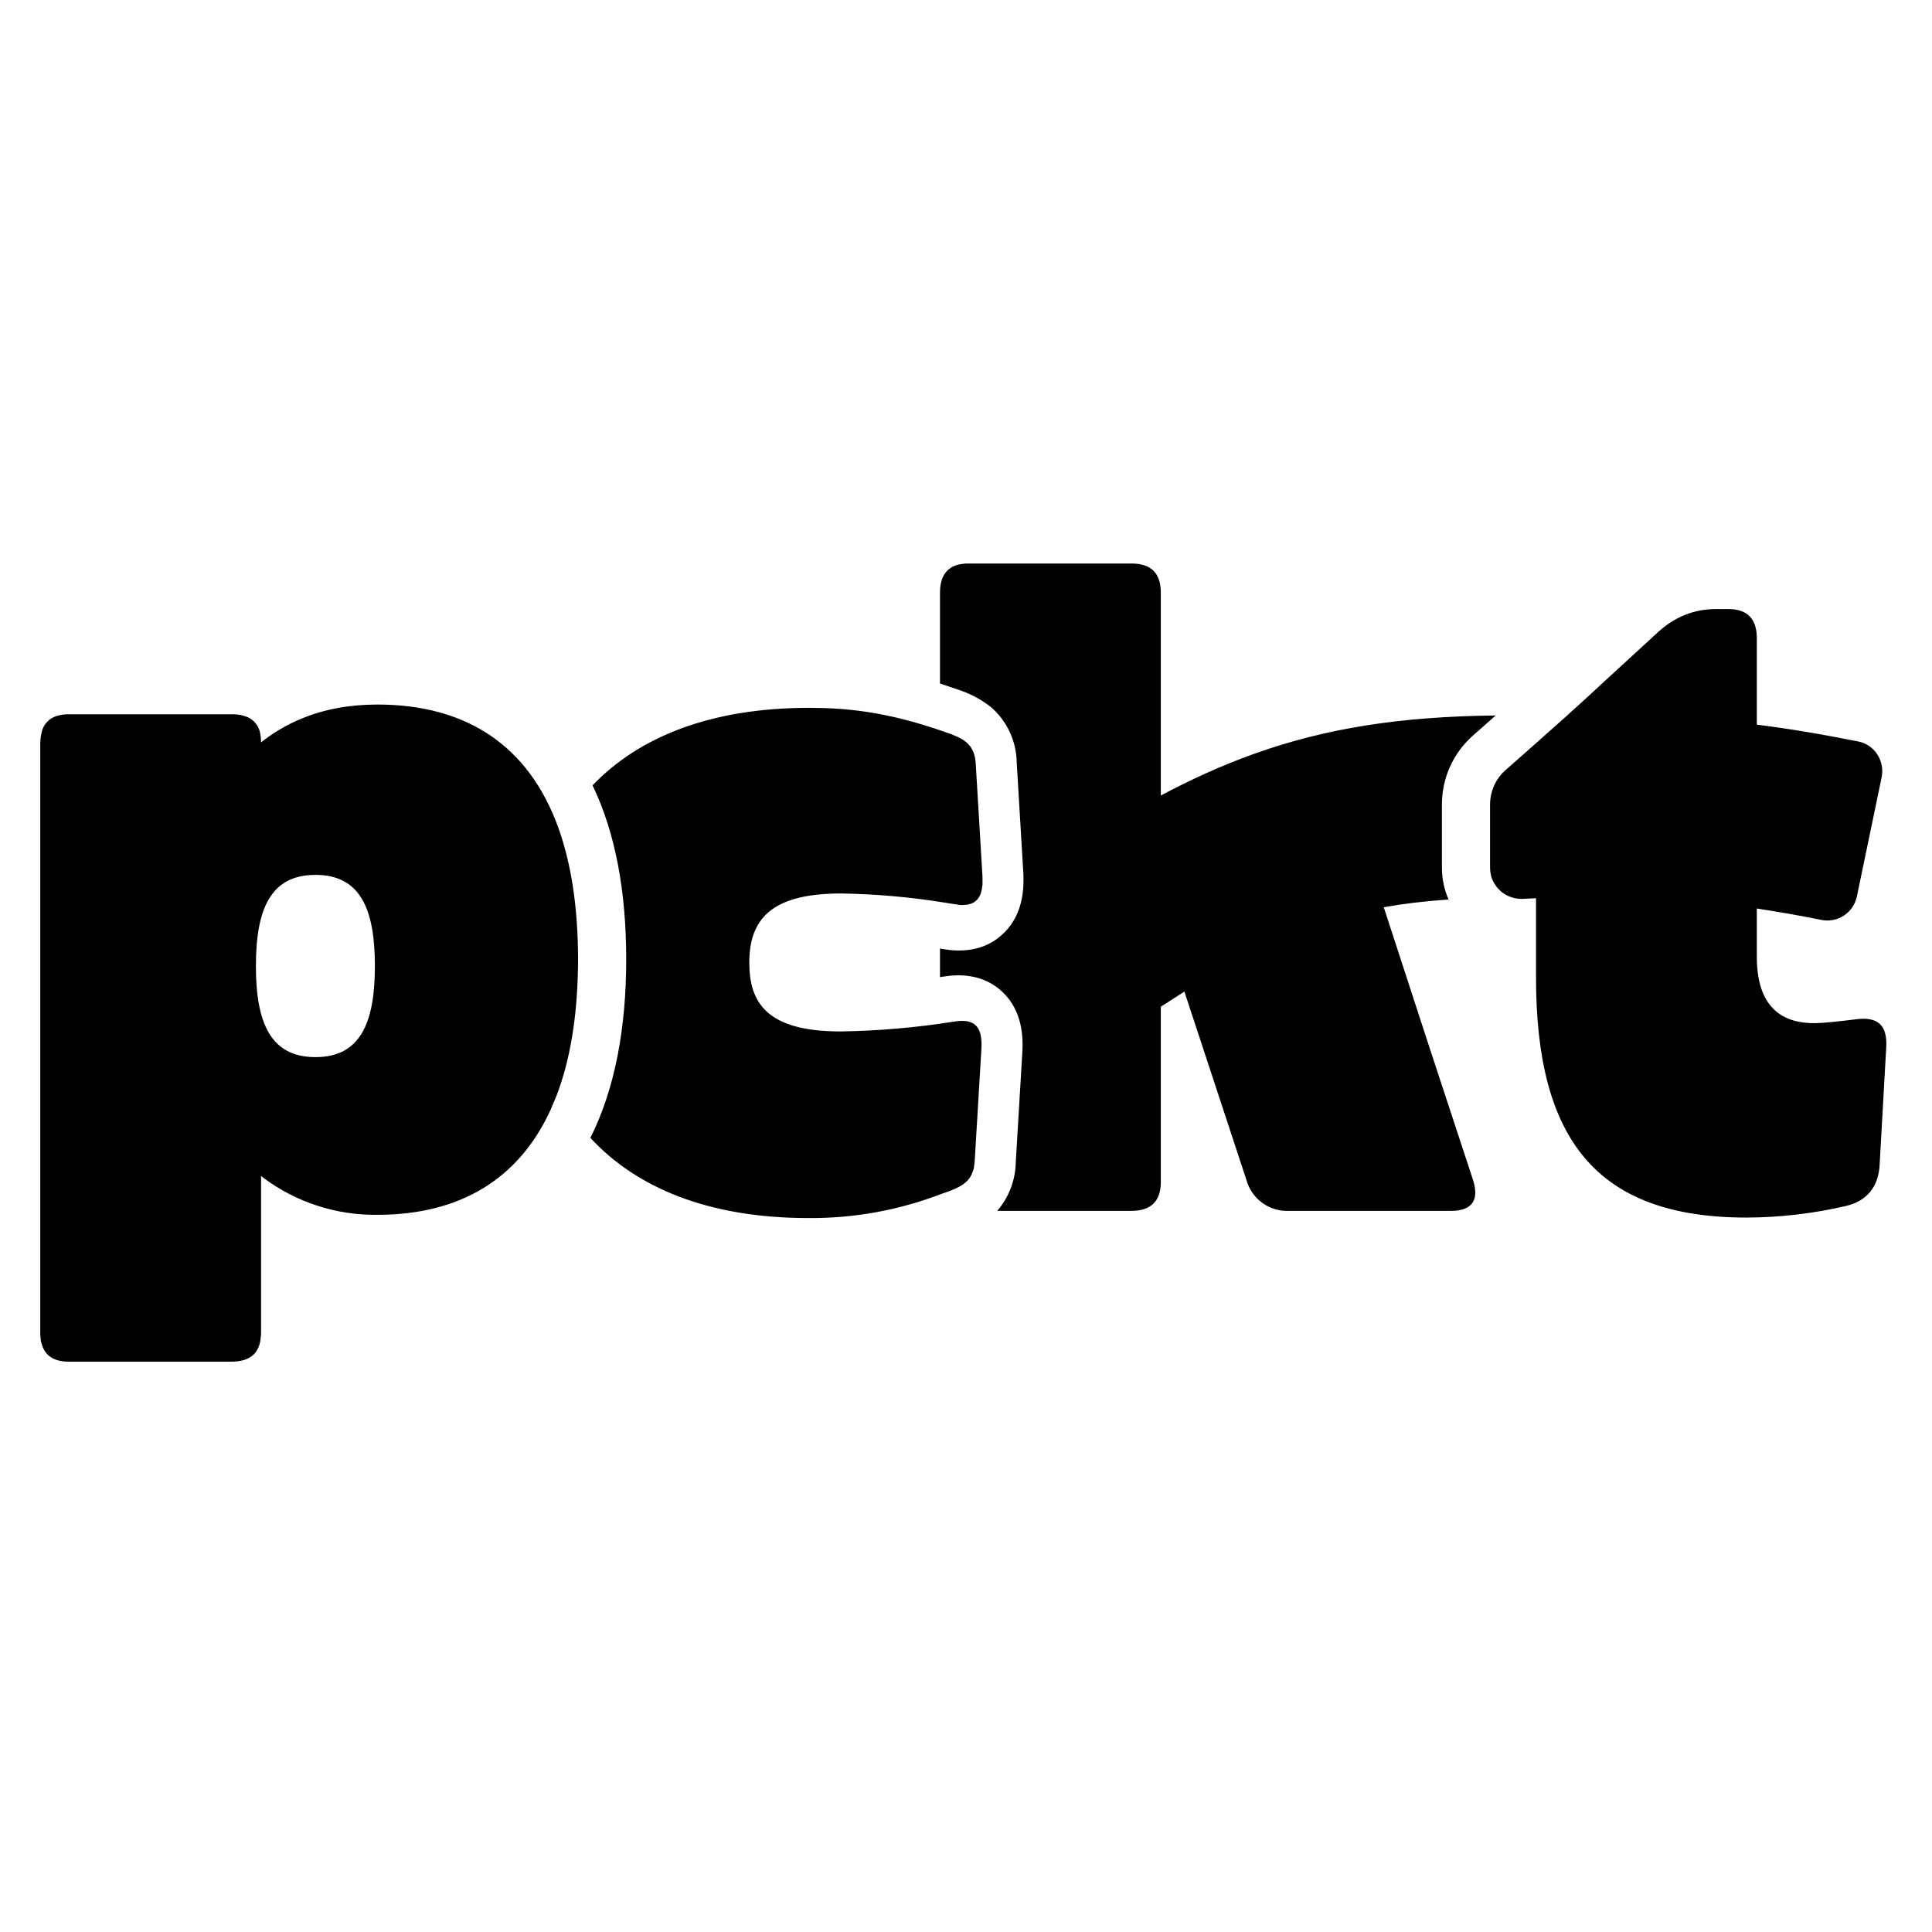
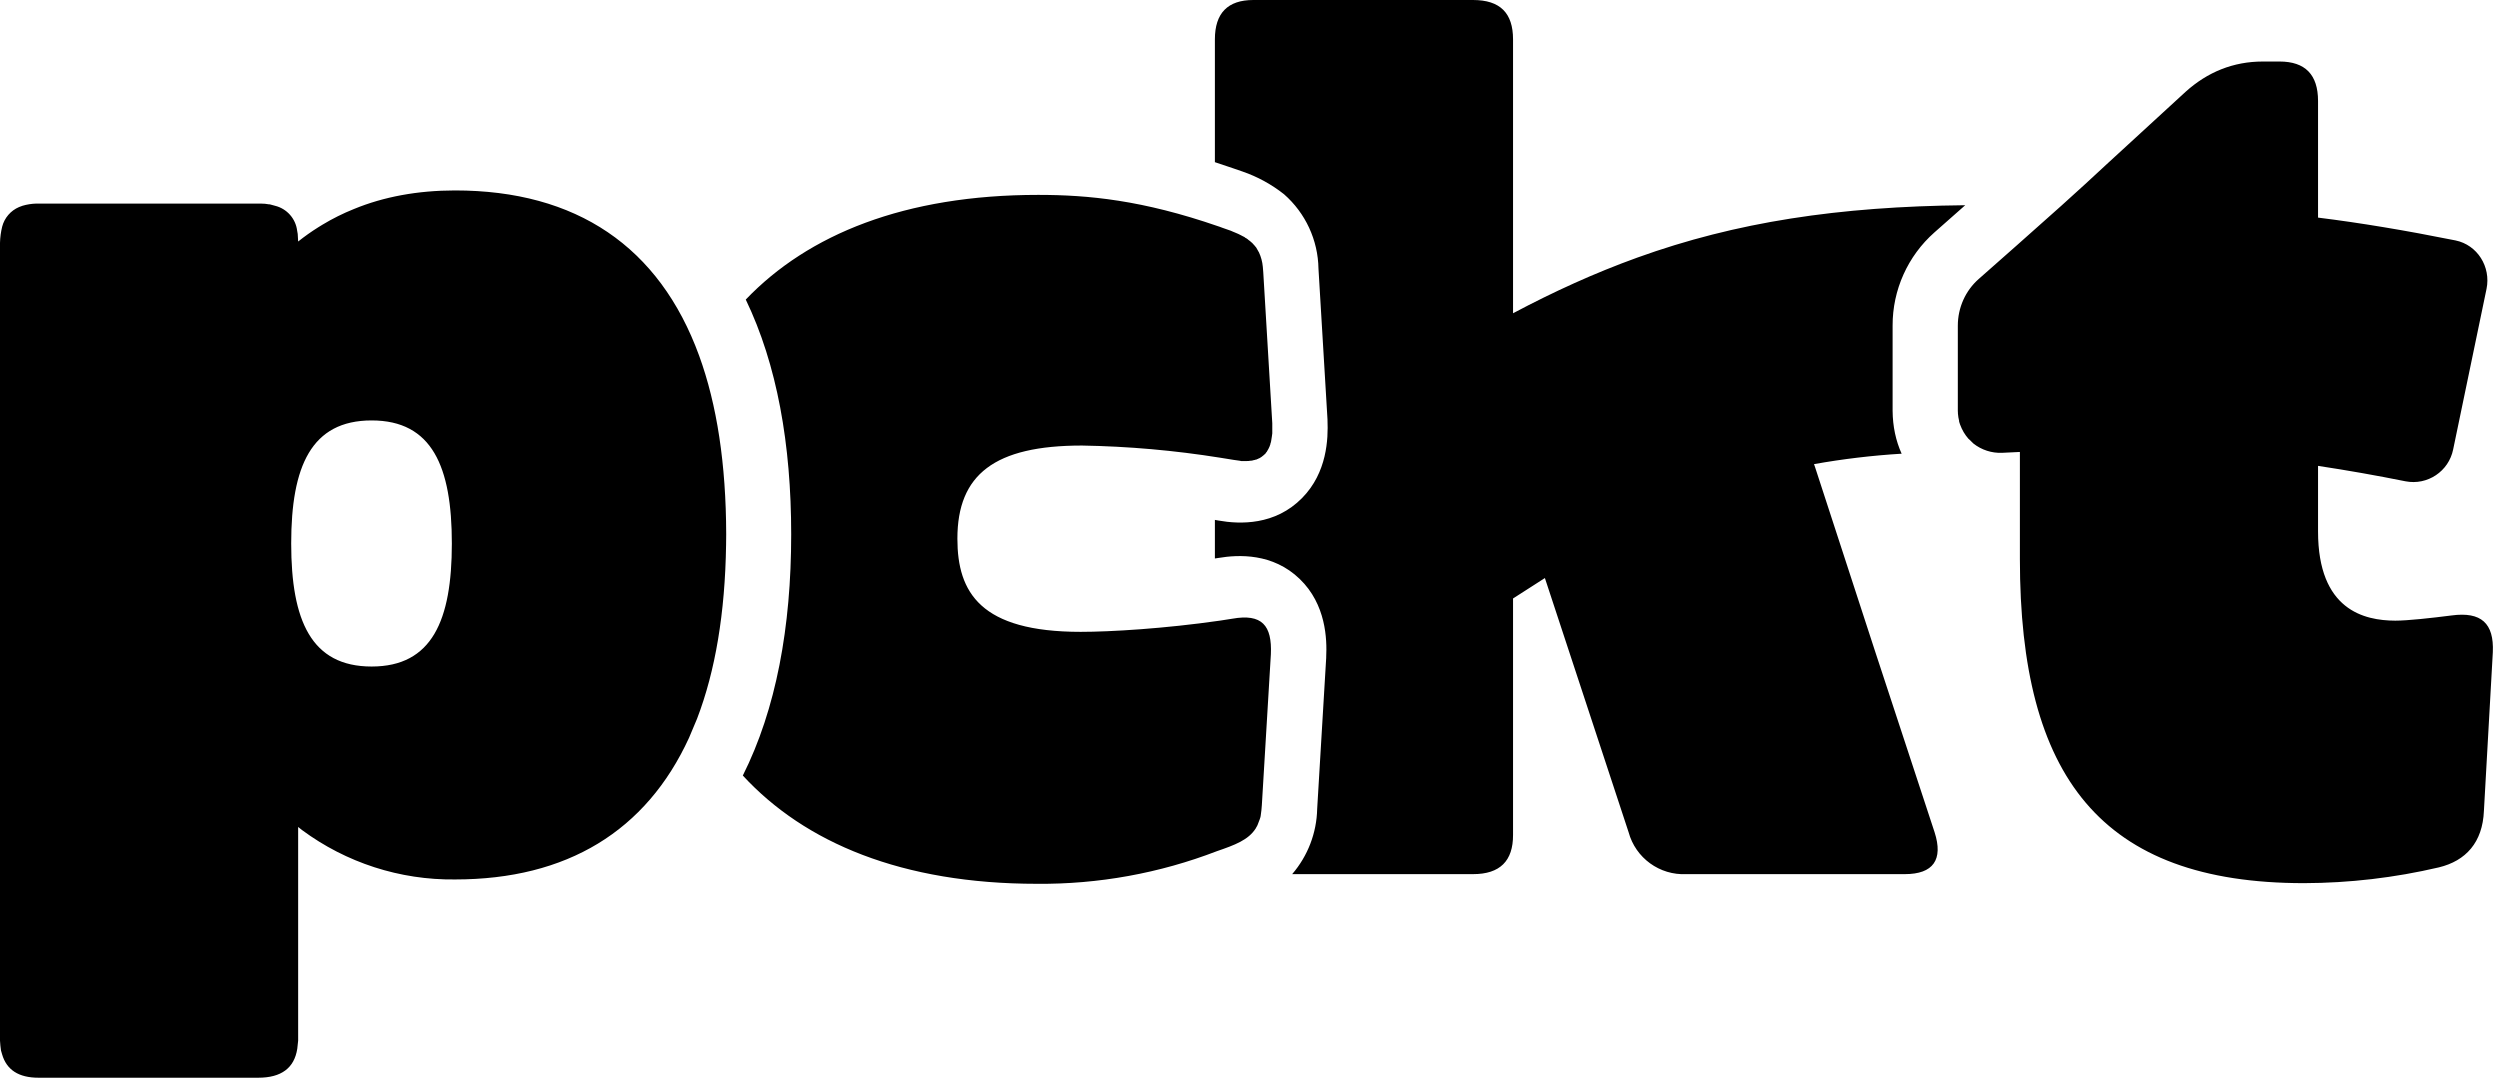
- <svg xmlns="http://www.w3.org/2000/svg" fill="none" viewBox="0 0 24 24">
-   <path fill="#000" d="M4.686 8.752c1.117 0 1.88.517 2.246 1.52q.247.678.249 1.643l-.001.097q-.014.94-.267 1.6l-.074.176c-.394.858-1.123 1.303-2.153 1.303a2.32 2.32 0 0 1-1.408-.455l-.035-.028v1.966l-.008.074q-.041.267-.359.267H.854q-.273 0-.335-.216l-.01-.035a1 1 0 0 1-.009-.09v-7.34a.7.7 0 0 1 .02-.149.27.27 0 0 1 .155-.18l.027-.01.005-.002a.5.5 0 0 1 .126-.02h2.066q.04 0 .076.007h.007l.048.013a.27.27 0 0 1 .204.231l.005.028.004.07a2 2 0 0 1 .185-.131l.039-.024a2 2 0 0 1 .289-.144q.413-.17.93-.171m5.367.041c.46 0 .958.048 1.655.289l.015.005.021.008.06.021.02.007.018.008.017.007.033.014.024.012.015.008.02.01.003.004.01.005.006.004.01.007.003.003.01.008.005.003.009.008.003.003.009.007.011.012.008.009.004.004.006.008.005.005.005.007.013.023.005.009.004.007.002.003a.4.4 0 0 1 .036.134l.004.05.083 1.389v.093l-.004.03-.007.043-.002.008q0 .006-.004.012v.005l-.005.014-.005.014-.002.003-.005.011-.002.004-.006.01-.002.004-.005.008q0 .003-.003.005l-.003.003-.006.009-.003.004-.018.016-.023.018-.005.003-.01.005h-.002l-.01.006q-.004 0-.008.003l-.007.002-.007.002-.009.003-.007.001-.01.003-.005.001-.013.002H12l-.012.002h-.007l-.013.001h-.048l-.013-.003-.057-.008-.124-.02a9 9 0 0 0-1.272-.112c-.804 0-1.146.265-1.146.857 0 .495.212.857 1.134.857a10 10 0 0 0 1.396-.12c.271-.049.366.06.354.326l-.083 1.388a1 1 0 0 1-.01.093l-.001.008-.003.013-.002.006-.004.012-.018.047-.007.016-.002.002-.006.011-.003.006c-.068.107-.192.153-.358.21a4.5 4.5 0 0 1-1.655.3c-1.24 0-2.135-.377-2.706-.996.306-.61.445-1.365.445-2.219 0-.828-.13-1.562-.418-2.16.574-.6 1.464-.963 2.69-.963M21.47 7.566q.354 0 .354.363v1.073c.386.048.796.116 1.265.21.2.041.327.242.285.446l-.307 1.477a.374.374 0 0 1-.438.293 17 17 0 0 0-.805-.142v.603c0 .724.425.82.71.821.117 0 .33-.024.52-.048.271-.036.39.072.378.338l-.082 1.46c-.012.29-.166.46-.415.52a5.5 5.5 0 0 1-1.24.145c-1.869 0-2.614-.978-2.614-2.982v-.985l-.165.008a.4.4 0 0 1-.262-.085l-.002-.002-.04-.039-.004-.003a.4.4 0 0 1-.05-.071l-.003-.005a.4.4 0 0 1-.023-.052l-.002-.005-.008-.025v-.006a.4.4 0 0 1-.01-.057l-.001-.011v-.006l-.001-.019v-.784c0-.165.07-.322.193-.43.191-.168.493-.435.759-.673.154-.139.296-.268.397-.363l.003-.003.744-.683c.201-.181.438-.278.71-.278zM14.052 7c.249 0 .368.12.368.362v2.52c.375-.199.75-.37 1.143-.512.91-.328 1.852-.47 3.017-.482l-.283.25a1.14 1.14 0 0 0-.385.858v.784q.002.214.083.394c-.294.02-.56.052-.806.096l.01.029a668 668 0 0 0 1.099 3.357c.082.254-.013.386-.273.386h-2.01a.524.524 0 0 1-.532-.386l-.77-2.338-.293.188v2.174q.002.362-.367.362h-1.665a.95.95 0 0 0 .23-.6l.083-1.39v-.007c.008-.165-.001-.484-.243-.718-.248-.24-.564-.225-.748-.194l-.033.005v-.355l.033.006c.197.035.521.046.77-.208.23-.234.24-.544.233-.713v-.009l-.083-1.388a.93.93 0 0 0-.317-.685 1.3 1.3 0 0 0-.382-.209l-.093-.032-.161-.054V7.362q0-.362.354-.362zM3.919 10.868c-.556 0-.74.423-.74 1.132s.184 1.132.74 1.132.738-.423.738-1.132-.182-1.132-.738-1.132" />
+ <svg xmlns="http://www.w3.org/2000/svg" fill="none" viewBox="0 0 23 10">
+   <path fill="#000" d="M4.186 1.752c1.117 0 1.88.517 2.246 1.52q.247.678.249 1.643l-.001.097q-.014.94-.267 1.6l-.074.176c-.394.858-1.123 1.303-2.153 1.303a2.32 2.32 0 0 1-1.408-.455l-.035-.028v1.966l-.008.074q-.041.267-.359.267H.354q-.273 0-.335-.216l-.01-.035A1 1 0 0 1 0 9.574v-7.34a.7.7 0 0 1 .02-.149.27.27 0 0 1 .155-.18l.027-.01.005-.002a.5.5 0 0 1 .126-.02h2.066q.04 0 .076.007h.007l.048.013a.27.27 0 0 1 .204.231l.005.028.004.07a2 2 0 0 1 .185-.131l.039-.024a2 2 0 0 1 .289-.144q.413-.17.93-.171m5.367.041c.46 0 .958.048 1.655.289l.015.005.021.008.06.021.02.007.018.008.017.007.033.014.024.012.015.008.02.01.003.004.01.005.006.004.01.007.003.003.01.008.005.003.009.008.003.003.009.007.011.012.008.009.004.004.006.008.005.005.005.007.013.023.005.009.004.007.002.003a.4.4 0 0 1 .036.134l.004.05.083 1.389v.093l-.004.03-.007.044-.002.007q0 .006-.004.012v.005l-.005.014-.005.014-.002.003-.005.011-.002.004-.006.01-.002.004-.005.008q0 .003-.003.005l-.003.003-.006.009-.003.004-.018.016a.2.2 0 0 1-.037.026h-.003l-.01.006q-.004 0-.008.003l-.007.003-.007.001-.009.003-.007.001-.01.003-.005.001-.013.002H11.5l-.012.002h-.007l-.013.001h-.048l-.013-.003-.057-.008-.124-.02a9 9 0 0 0-1.272-.112c-.804 0-1.146.266-1.146.857 0 .495.212.857 1.134.857.275 0 .774-.03 1.28-.103l.116-.018c.271-.048.366.061.354.327l-.083 1.388a1 1 0 0 1-.01.093l-.001.008-.003.013-.002.006-.004.012-.018.047-.007.016-.002.002-.006.011-.003.006c-.068.107-.192.153-.358.21a4.5 4.5 0 0 1-1.655.3c-1.24 0-2.135-.377-2.706-.996.306-.61.445-1.365.445-2.219 0-.828-.13-1.562-.418-2.16.574-.6 1.464-.963 2.69-.963M20.972.566q.354 0 .354.363v1.073c.386.048.796.116 1.265.21.2.041.327.242.285.446l-.307 1.477a.374.374 0 0 1-.438.293 17 17 0 0 0-.805-.142v.603c0 .724.425.82.71.821.117 0 .33-.024.52-.048.271-.036.39.072.378.338l-.082 1.46c-.012.29-.166.46-.415.52a5.5 5.5 0 0 1-1.24.145c-1.869 0-2.614-.978-2.614-2.982v-.985l-.165.008a.4.4 0 0 1-.262-.085l-.002-.002-.04-.039-.004-.003a.4.4 0 0 1-.076-.128l-.002-.005-.008-.025v-.006a.4.4 0 0 1-.011-.068v-.006l-.001-.019v-.784c0-.165.07-.322.193-.43.191-.168.493-.435.759-.673.154-.139.296-.268.397-.363l.003-.003.744-.683c.201-.181.438-.278.71-.278zM13.552 0c.249 0 .368.12.368.362v2.52c.375-.199.75-.37 1.143-.512.91-.328 1.852-.47 3.017-.482l-.283.25a1.14 1.14 0 0 0-.385.858v.784q.002.214.083.394a7 7 0 0 0-.806.096l.01.029a668 668 0 0 0 1.099 3.357c.082.254-.013.386-.273.386h-2.01a.524.524 0 0 1-.532-.386l-.77-2.338-.293.188V7.68q.002.362-.367.362h-1.665a.95.95 0 0 0 .23-.6l.083-1.39v-.007c.008-.165-.001-.484-.243-.718-.248-.24-.564-.225-.748-.194l-.033.005v-.355l.033.006c.197.035.521.046.77-.208.23-.234.24-.544.233-.713V3.86l-.083-1.388a.93.93 0 0 0-.317-.685 1.3 1.3 0 0 0-.382-.209l-.093-.032-.161-.054V.362q0-.362.354-.362zM3.419 3.868c-.556 0-.74.423-.74 1.132s.184 1.132.74 1.132.738-.424.738-1.132-.182-1.132-.738-1.132" />
</svg>
